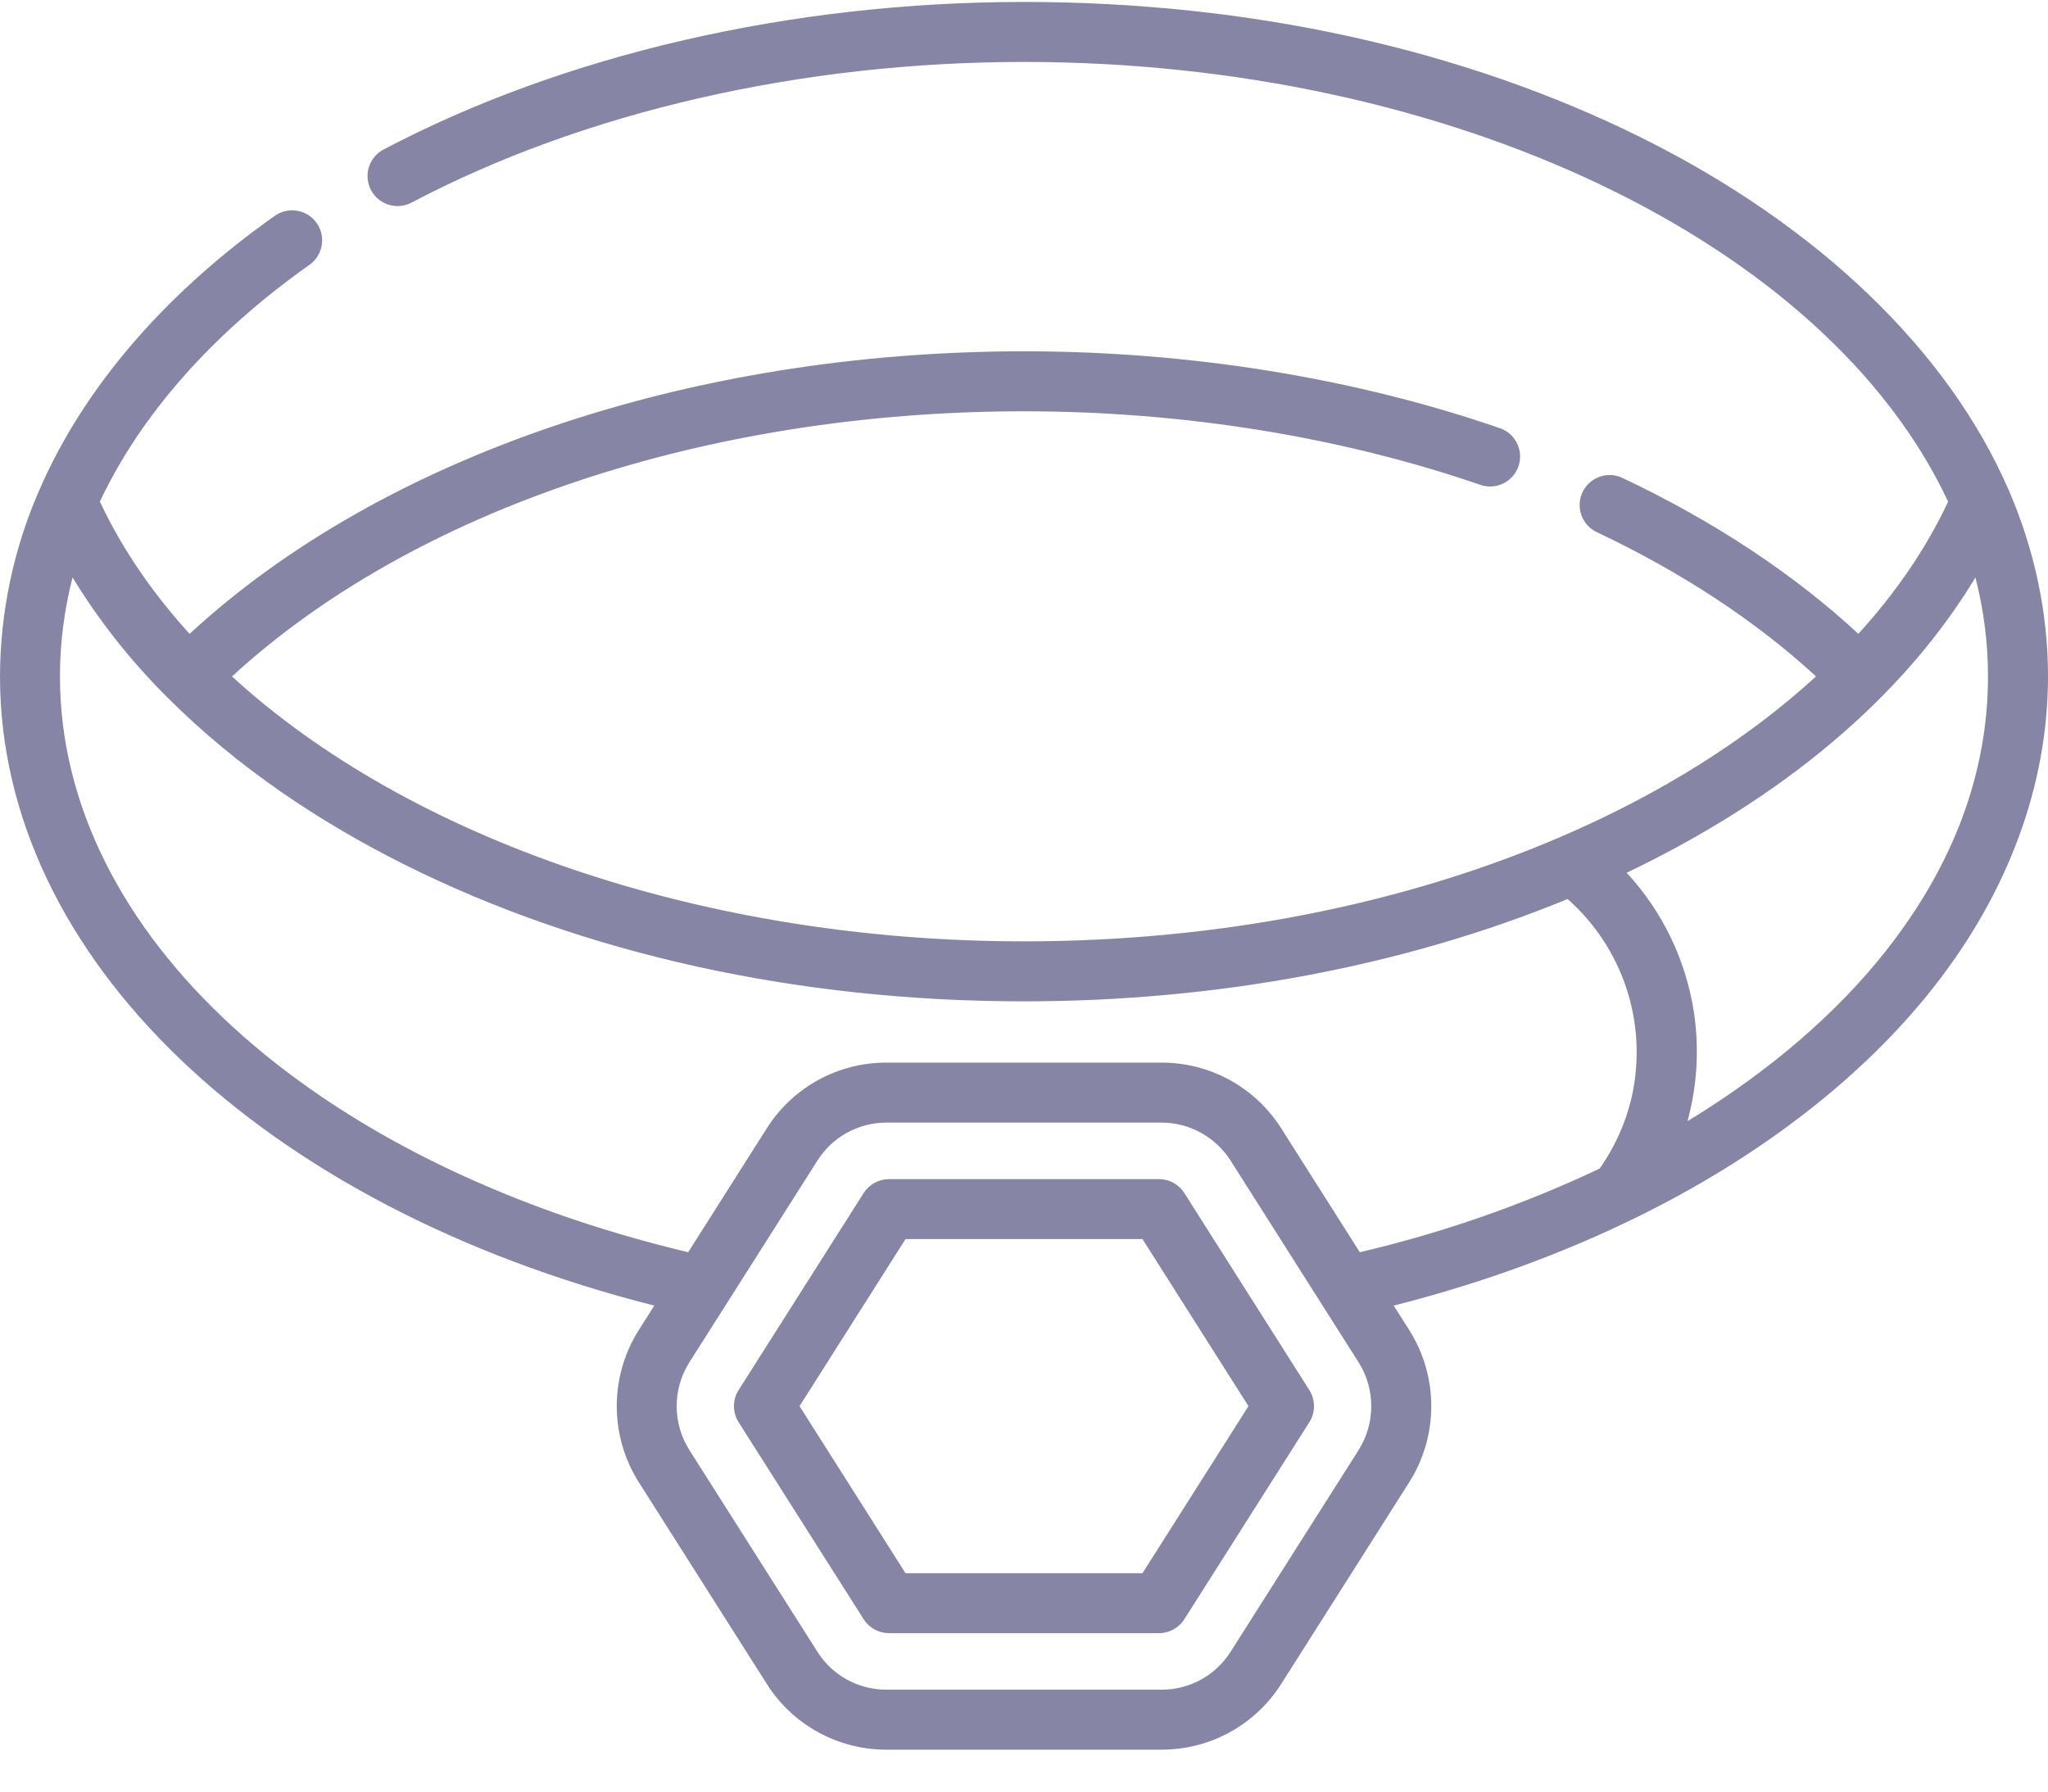
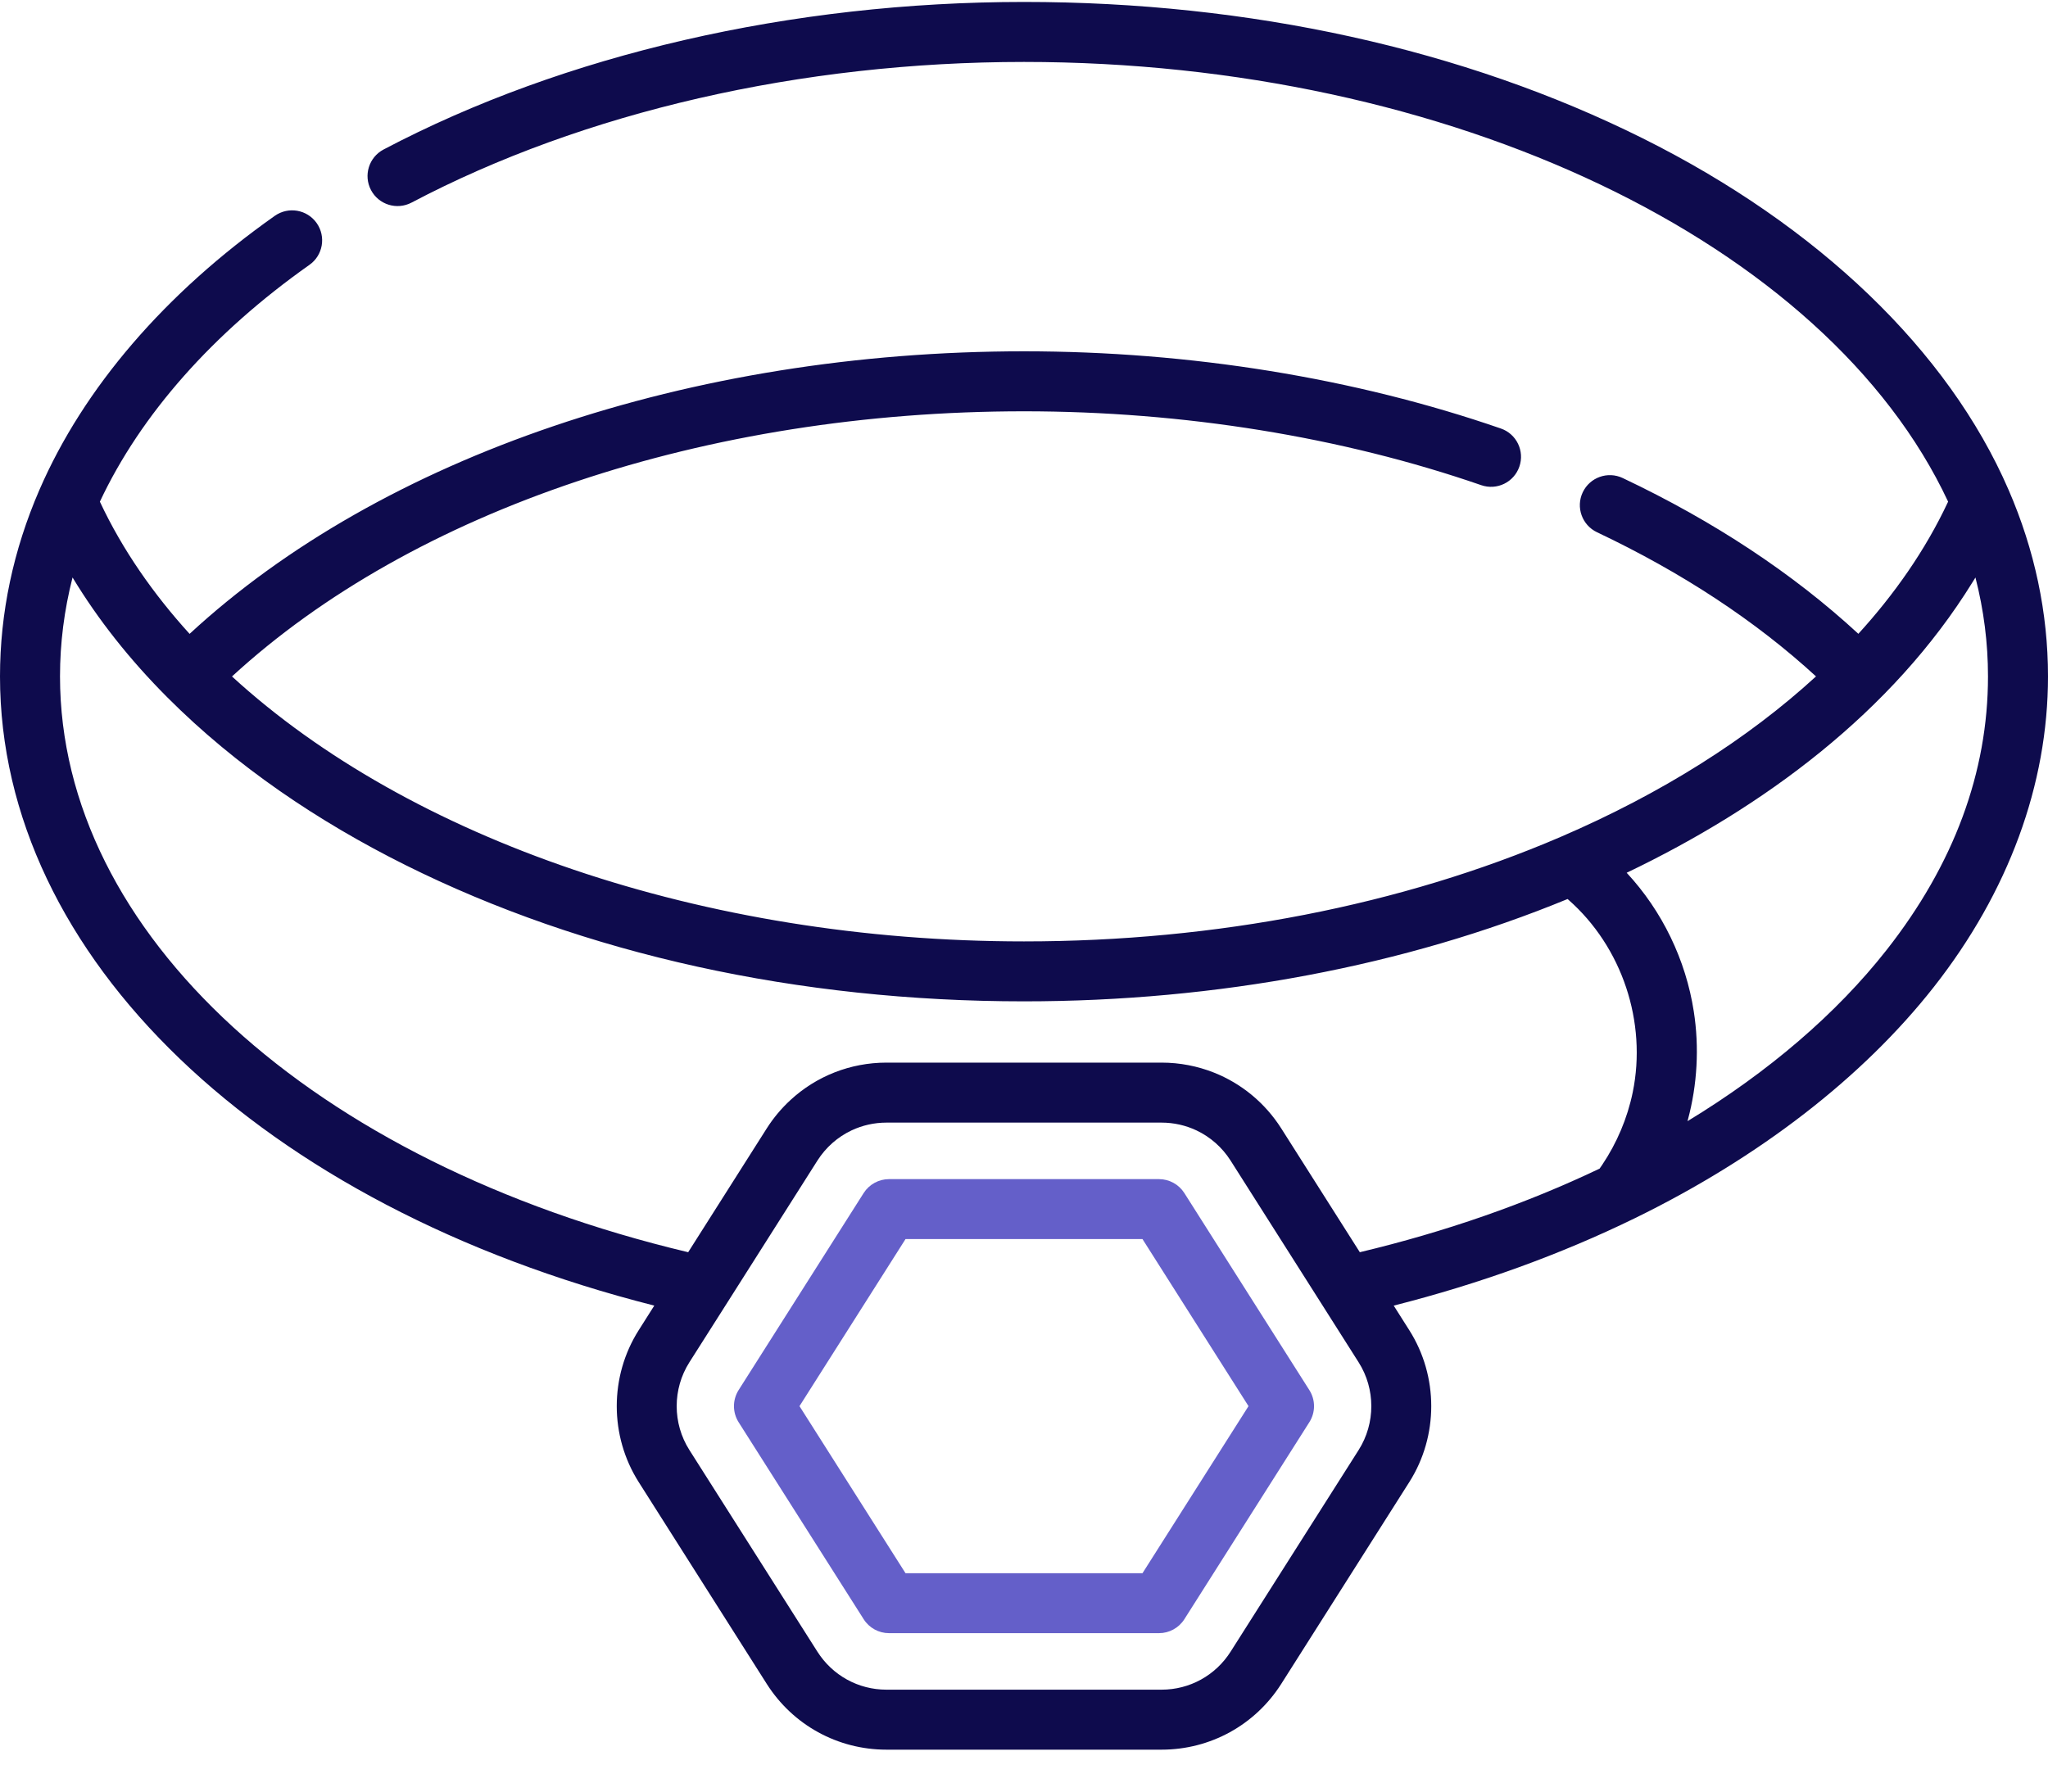
- <svg xmlns="http://www.w3.org/2000/svg" width="40" height="35" viewBox="0 0 40 35">
-   <g fill="#0E0B4D" fill-rule="nonzero" opacity=".5">
-     <path d="M25.573 27.156l-2.442-3.85a.586.586 0 0 0-.495-.271h-5.272c-.2 0-.387.102-.495.271l-2.443 3.85a.586.586 0 0 0 0 .628l2.443 3.85c.108.169.295.271.495.271h5.272c.2 0 .387-.102.495-.271l2.442-3.85a.586.586 0 0 0 0-.628zm-3.26 3.578h-4.627l-2.07-3.264 2.07-3.264h4.628l2.07 3.264-2.07 3.264z" />
-     <path d="M39.23 9.567l-.002-.002c-1.177-2.716-3.715-5.153-7.144-6.863C28.588.96 24.409.038 20 .038c-4.54 0-8.982 1.024-12.509 2.883a.586.586 0 0 0 .547 1.037C11.399 2.186 15.648 1.21 20 1.21c8.31 0 15.678 3.52 18.049 8.59l-.005.011c-.442.943-1.048 1.803-1.748 2.571-1.27-1.174-2.816-2.197-4.602-3.043a.586.586 0 1 0-.502 1.059c1.664.788 3.1 1.734 4.277 2.816-1.332 1.222-3.019 2.289-4.99 3.136-3.106 1.335-6.73 2.04-10.479 2.04-6.277 0-12.015-2.008-15.469-5.175C8.067 9.963 13.793 8.035 20 8.035c3.113 0 6.2.5 8.93 1.443a.586.586 0 0 0 .383-1.107c-2.85-.986-6.071-1.508-9.313-1.508-6.513 0-12.548 2.054-16.297 5.52-.7-.77-1.309-1.636-1.75-2.58L1.95 9.8C2.75 8.1 4.16 6.504 6.044 5.174a.586.586 0 0 0-.676-.958C3.222 5.73 1.633 7.58.772 9.565l-.001.002A9.125 9.125 0 0 0 0 13.213c0 5.475 5.1 10.346 12.779 12.293l-.304.48a2.781 2.781 0 0 0 0 2.968l2.5 3.94a2.757 2.757 0 0 0 2.34 1.287h5.37c.954 0 1.829-.481 2.34-1.286l2.5-3.94a2.781 2.781 0 0 0 0-2.97l-.304-.479c1.68-.426 3.261-1 4.713-1.71 2.43-1.187 4.447-2.748 5.834-4.512C39.228 17.426 40 15.327 40 13.213c0-1.239-.26-2.466-.77-3.646zm-12.694 18.76l-2.5 3.94a1.59 1.59 0 0 1-1.35.742h-5.372a1.59 1.59 0 0 1-1.35-.742l-2.5-3.94a1.605 1.605 0 0 1 0-1.713l.745-1.173 1.756-2.768a1.594 1.594 0 0 1 1.35-.742h5.37a1.6 1.6 0 0 1 1.35.742l1.65 2.601.85 1.34c.33.52.33 1.192 0 1.713zm5.353-6.987a3.981 3.981 0 0 1-.647 1.49 23.545 23.545 0 0 1-4.683 1.633l-1.534-2.418a2.76 2.76 0 0 0-2.34-1.286h-5.37a2.756 2.756 0 0 0-2.34 1.286l-1.534 2.418c-7.356-1.75-12.27-6.237-12.27-11.25 0-.65.083-1.295.246-1.932a12.47 12.47 0 0 0 1.854 2.345c1.342 1.345 2.95 2.426 4.645 3.272 3.496 1.743 7.675 2.664 12.084 2.664 3.777 0 7.44-.69 10.617-1.999l.016.014a3.997 3.997 0 0 1 1.256 3.763zm4.958-2.78c-.977 1.242-2.303 2.38-3.888 3.343l.008-.03a5.16 5.16 0 0 0 .115-2.113 5.162 5.162 0 0 0-1.311-2.71c2.668-1.277 5.186-3.133 6.76-5.683l.052-.085c.163.636.245 1.282.245 1.93 0 1.876-.667 3.675-1.981 5.347z" />
+ <svg xmlns="http://www.w3.org/2000/svg" width="40px" height="35px" viewBox="0 0 40 35" version="1.1">
+   <g id="Home" stroke="none" stroke-width="1" fill="none" fill-rule="evenodd">
+     <g id="Breeder's_Card_Desktop" transform="translate(-1140, -933)" fill-rule="nonzero">
+       <g id="Group-14" transform="translate(1055, 909)">
+         <g id="collar" transform="translate(85, 24)">
+           <path d="M25.573,27.156 L23.131,23.306 C23.023,23.137 22.836,23.035 22.636,23.035 L17.364,23.035 C17.164,23.035 16.977,23.137 16.869,23.306 L14.426,27.156 C14.305,27.348 14.305,27.592 14.426,27.784 L16.869,31.633 C16.977,31.803 17.164,31.905 17.364,31.905 L22.636,31.905 C22.836,31.905 23.023,31.803 23.131,31.634 L25.573,27.784 C25.695,27.592 25.695,27.348 25.573,27.156 Z M22.314,30.734 L17.686,30.734 L15.615,27.47 L17.686,24.206 L22.314,24.206 L24.385,27.47 L22.314,30.734 Z" id="Shape" fill="#645FC9" />
+           <path d="M39.229,9.567 C39.229,9.566 39.228,9.566 39.228,9.565 C38.051,6.849 35.513,4.412 32.084,2.702 C28.588,0.959 24.409,0.038 20,0.038 C15.461,0.038 11.018,1.062 7.491,2.921 C7.205,3.072 7.095,3.426 7.246,3.713 C7.397,3.999 7.751,4.109 8.038,3.958 C11.399,2.186 15.648,1.21 20,1.21 C28.311,1.21 35.678,4.73 38.049,9.8 C38.047,9.804 38.045,9.807 38.044,9.811 C37.602,10.754 36.996,11.614 36.296,12.382 C35.025,11.208 33.48,10.185 31.694,9.339 C31.401,9.2 31.052,9.325 30.913,9.617 C30.774,9.909 30.899,10.259 31.192,10.398 C32.856,11.186 34.291,12.132 35.469,13.214 C34.137,14.436 32.45,15.503 30.48,16.35 C27.373,17.685 23.749,18.391 20,18.391 C13.723,18.391 7.985,16.382 4.531,13.215 C8.067,9.963 13.793,8.035 20,8.035 C23.113,8.035 26.201,8.534 28.93,9.478 C29.236,9.584 29.569,9.422 29.675,9.116 C29.781,8.81 29.619,8.476 29.313,8.371 C26.462,7.385 23.242,6.863 20,6.863 C13.487,6.863 7.452,8.917 3.703,12.383 C3.003,11.613 2.394,10.747 1.952,9.803 C1.952,9.802 1.952,9.801 1.951,9.8 C2.749,8.099 4.159,6.504 6.044,5.174 C6.308,4.988 6.371,4.622 6.185,4.358 C5.998,4.093 5.633,4.03 5.368,4.216 C3.222,5.73 1.633,7.58 0.772,9.565 C0.772,9.566 0.771,9.566 0.771,9.567 C0.259,10.747 0,11.974 0,13.213 C0,18.688 5.1,23.559 12.779,25.506 L12.475,25.986 C11.903,26.887 11.903,28.053 12.475,28.954 L14.975,32.895 C15.486,33.7 16.361,34.181 17.314,34.181 L22.686,34.181 C23.639,34.181 24.514,33.7 25.025,32.895 L27.525,28.954 C28.097,28.053 28.097,26.887 27.525,25.986 L27.221,25.506 C28.9,25.08 30.482,24.506 31.934,23.797 C34.363,22.609 36.381,21.048 37.768,19.284 C39.228,17.426 40,15.327 40,13.213 C40,11.974 39.741,10.747 39.229,9.567 Z M26.536,28.327 L24.035,32.267 C23.74,32.731 23.236,33.009 22.686,33.009 L17.314,33.009 C16.764,33.009 16.26,32.731 15.965,32.267 L13.464,28.326 C13.134,27.806 13.134,27.134 13.464,26.614 L14.209,25.441 C14.209,25.441 14.209,25.441 14.209,25.441 L15.965,22.673 C16.131,22.412 16.363,22.21 16.632,22.083 C16.842,21.984 17.074,21.931 17.314,21.931 L22.686,21.931 C22.926,21.931 23.158,21.984 23.368,22.083 C23.637,22.21 23.869,22.412 24.035,22.673 L25.686,25.274 L26.536,26.614 C26.866,27.134 26.866,27.806 26.536,28.327 Z M31.889,21.34 C31.785,21.845 31.579,22.331 31.291,22.759 C31.275,22.782 31.258,22.806 31.242,22.83 C29.803,23.516 28.231,24.064 26.559,24.463 L25.025,22.045 C24.705,21.542 24.244,21.166 23.71,20.954 C23.39,20.827 23.043,20.759 22.686,20.759 L17.314,20.759 C16.607,20.759 15.944,21.024 15.44,21.489 C15.264,21.651 15.107,21.837 14.975,22.045 L13.441,24.463 C6.085,22.712 1.172,18.226 1.172,13.213 C1.172,12.564 1.254,11.918 1.417,11.281 C1.912,12.1 2.532,12.886 3.271,13.626 C4.613,14.971 6.22,16.052 7.916,16.898 C11.412,18.641 15.591,19.562 20,19.562 C23.777,19.562 27.439,18.872 30.617,17.563 C30.622,17.568 30.627,17.573 30.633,17.577 C31.682,18.5 32.171,19.968 31.889,21.34 Z M36.847,18.559 C35.87,19.802 34.544,20.94 32.959,21.903 C32.962,21.893 32.964,21.883 32.967,21.873 C33.15,21.192 33.191,20.461 33.082,19.76 C32.926,18.752 32.465,17.797 31.771,17.05 C34.439,15.773 36.957,13.917 38.53,11.367 C38.548,11.339 38.566,11.31 38.583,11.282 C38.746,11.918 38.828,12.564 38.828,13.213 C38.828,15.088 38.161,16.887 36.847,18.559 Z" id="Shape" fill="#0E0B4D" />
+         </g>
+       </g>
+     </g>
  </g>
</svg>
